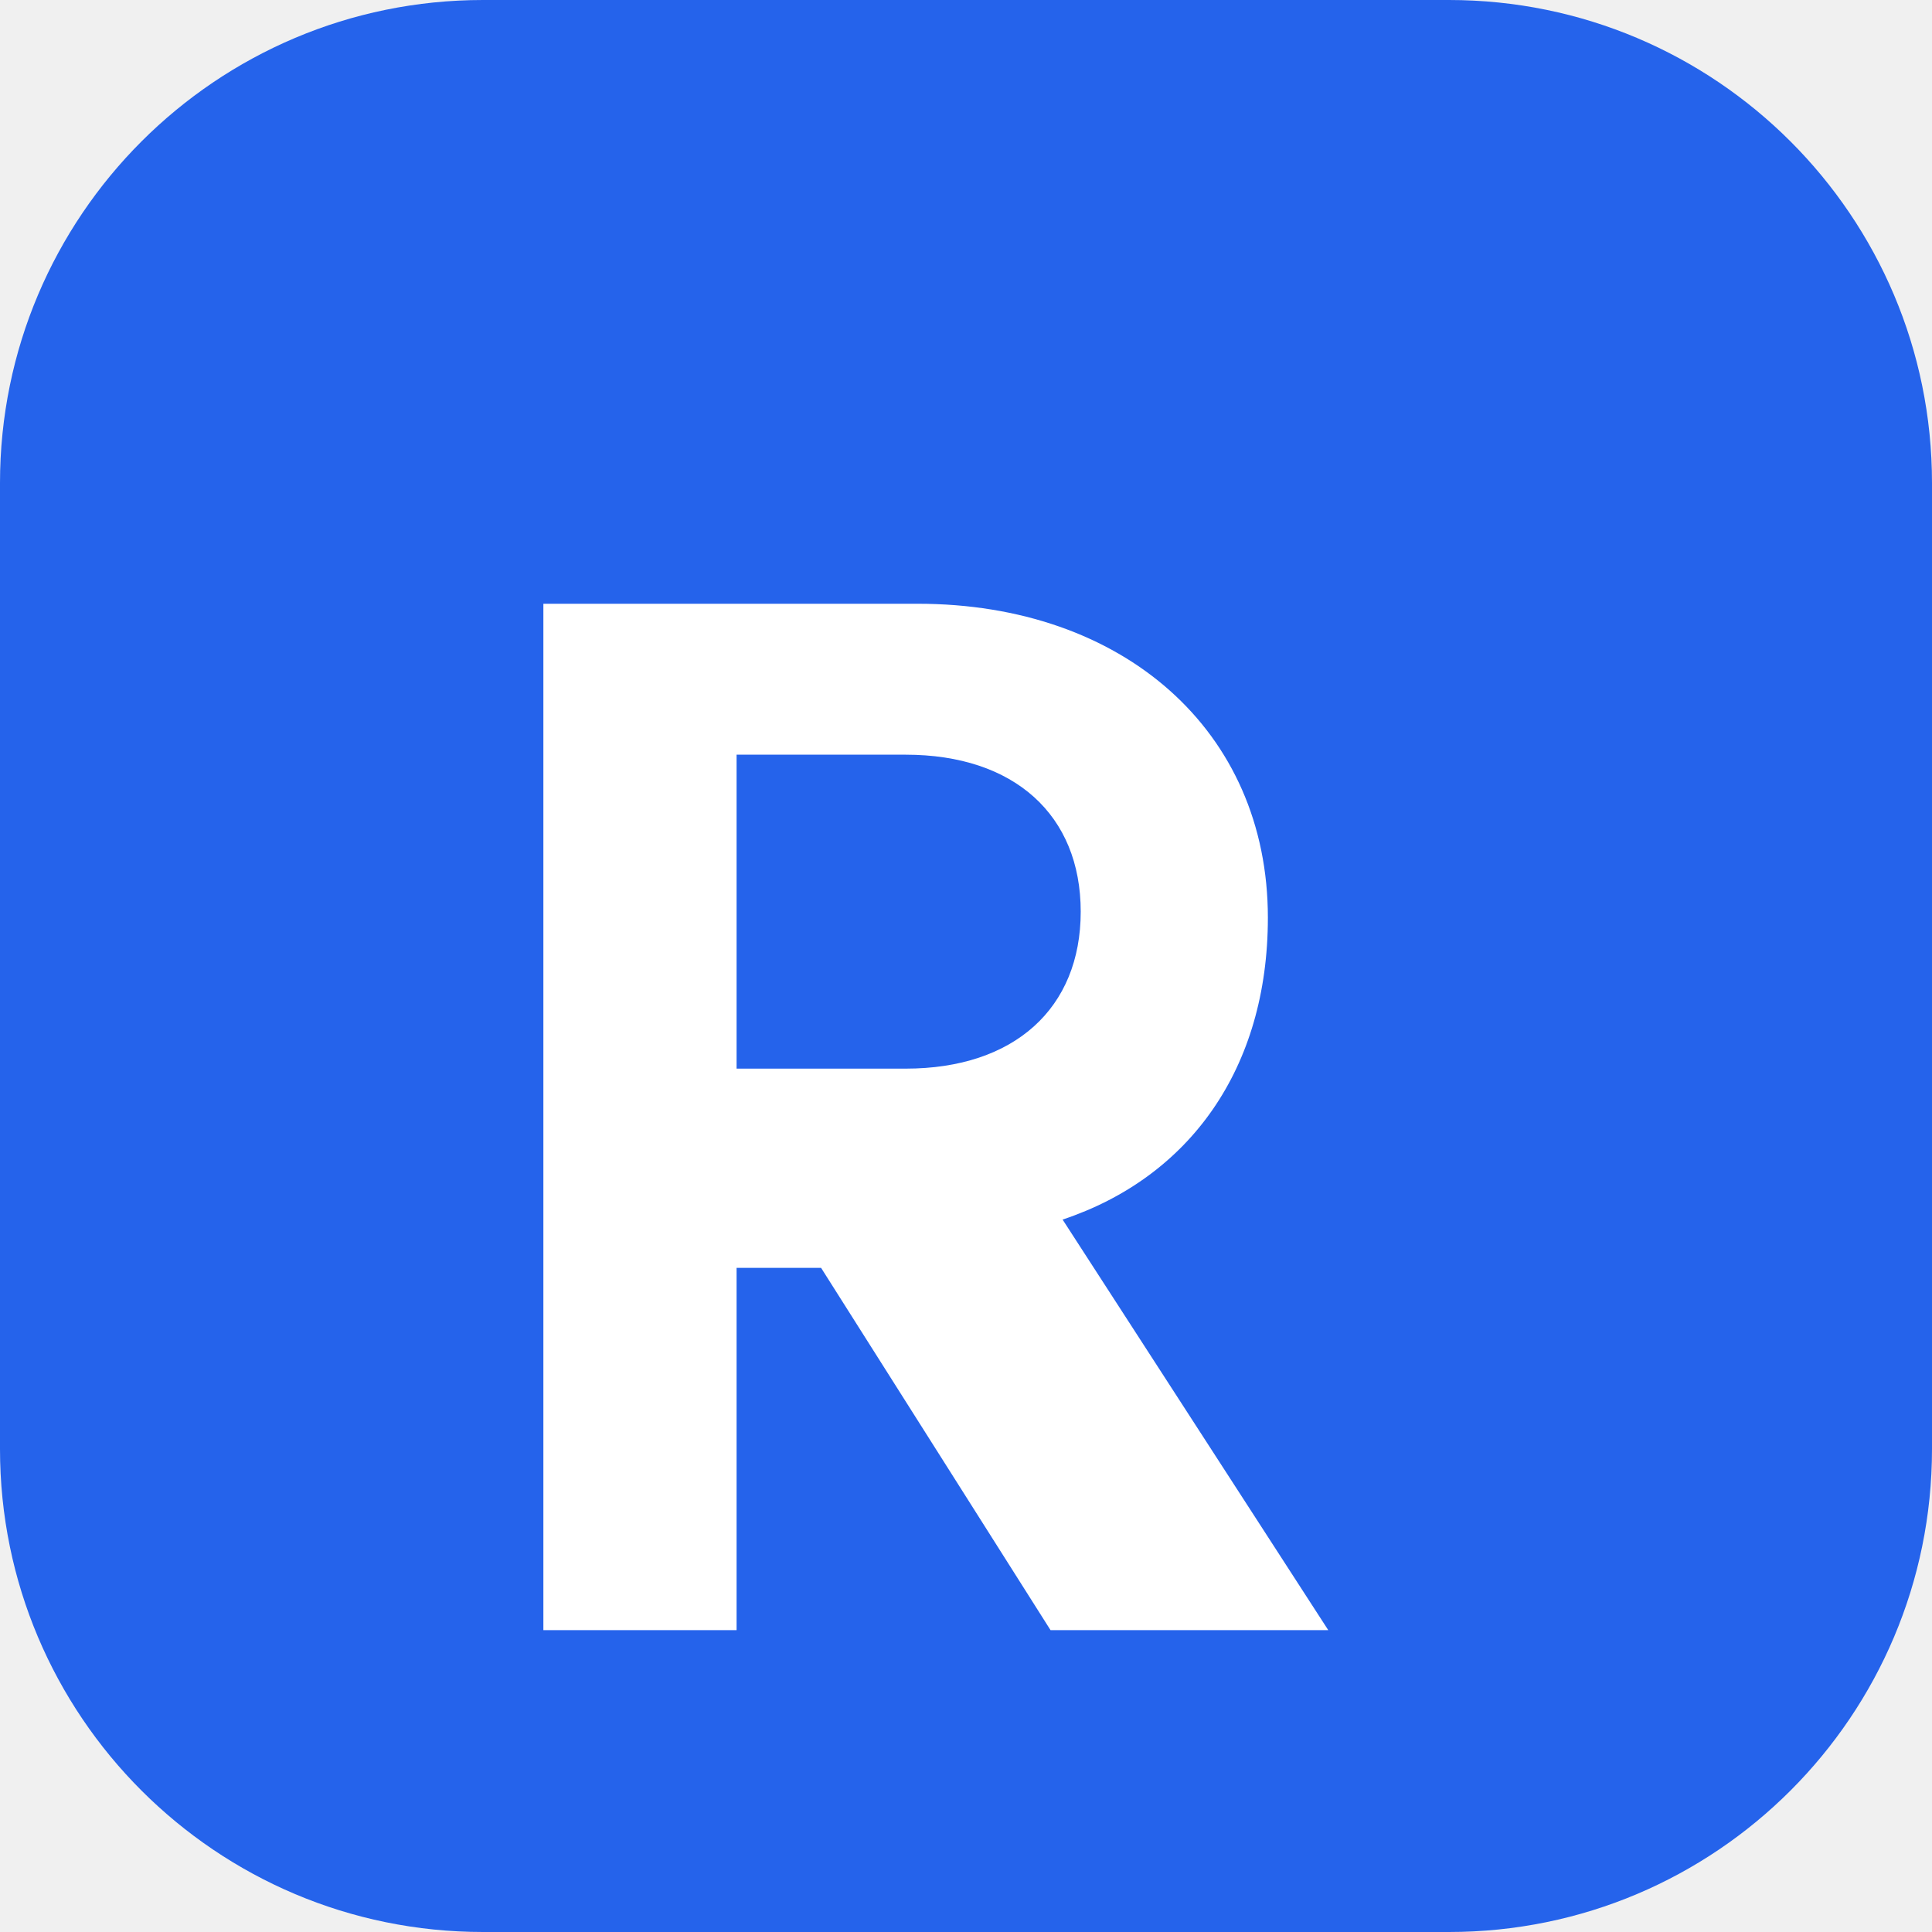
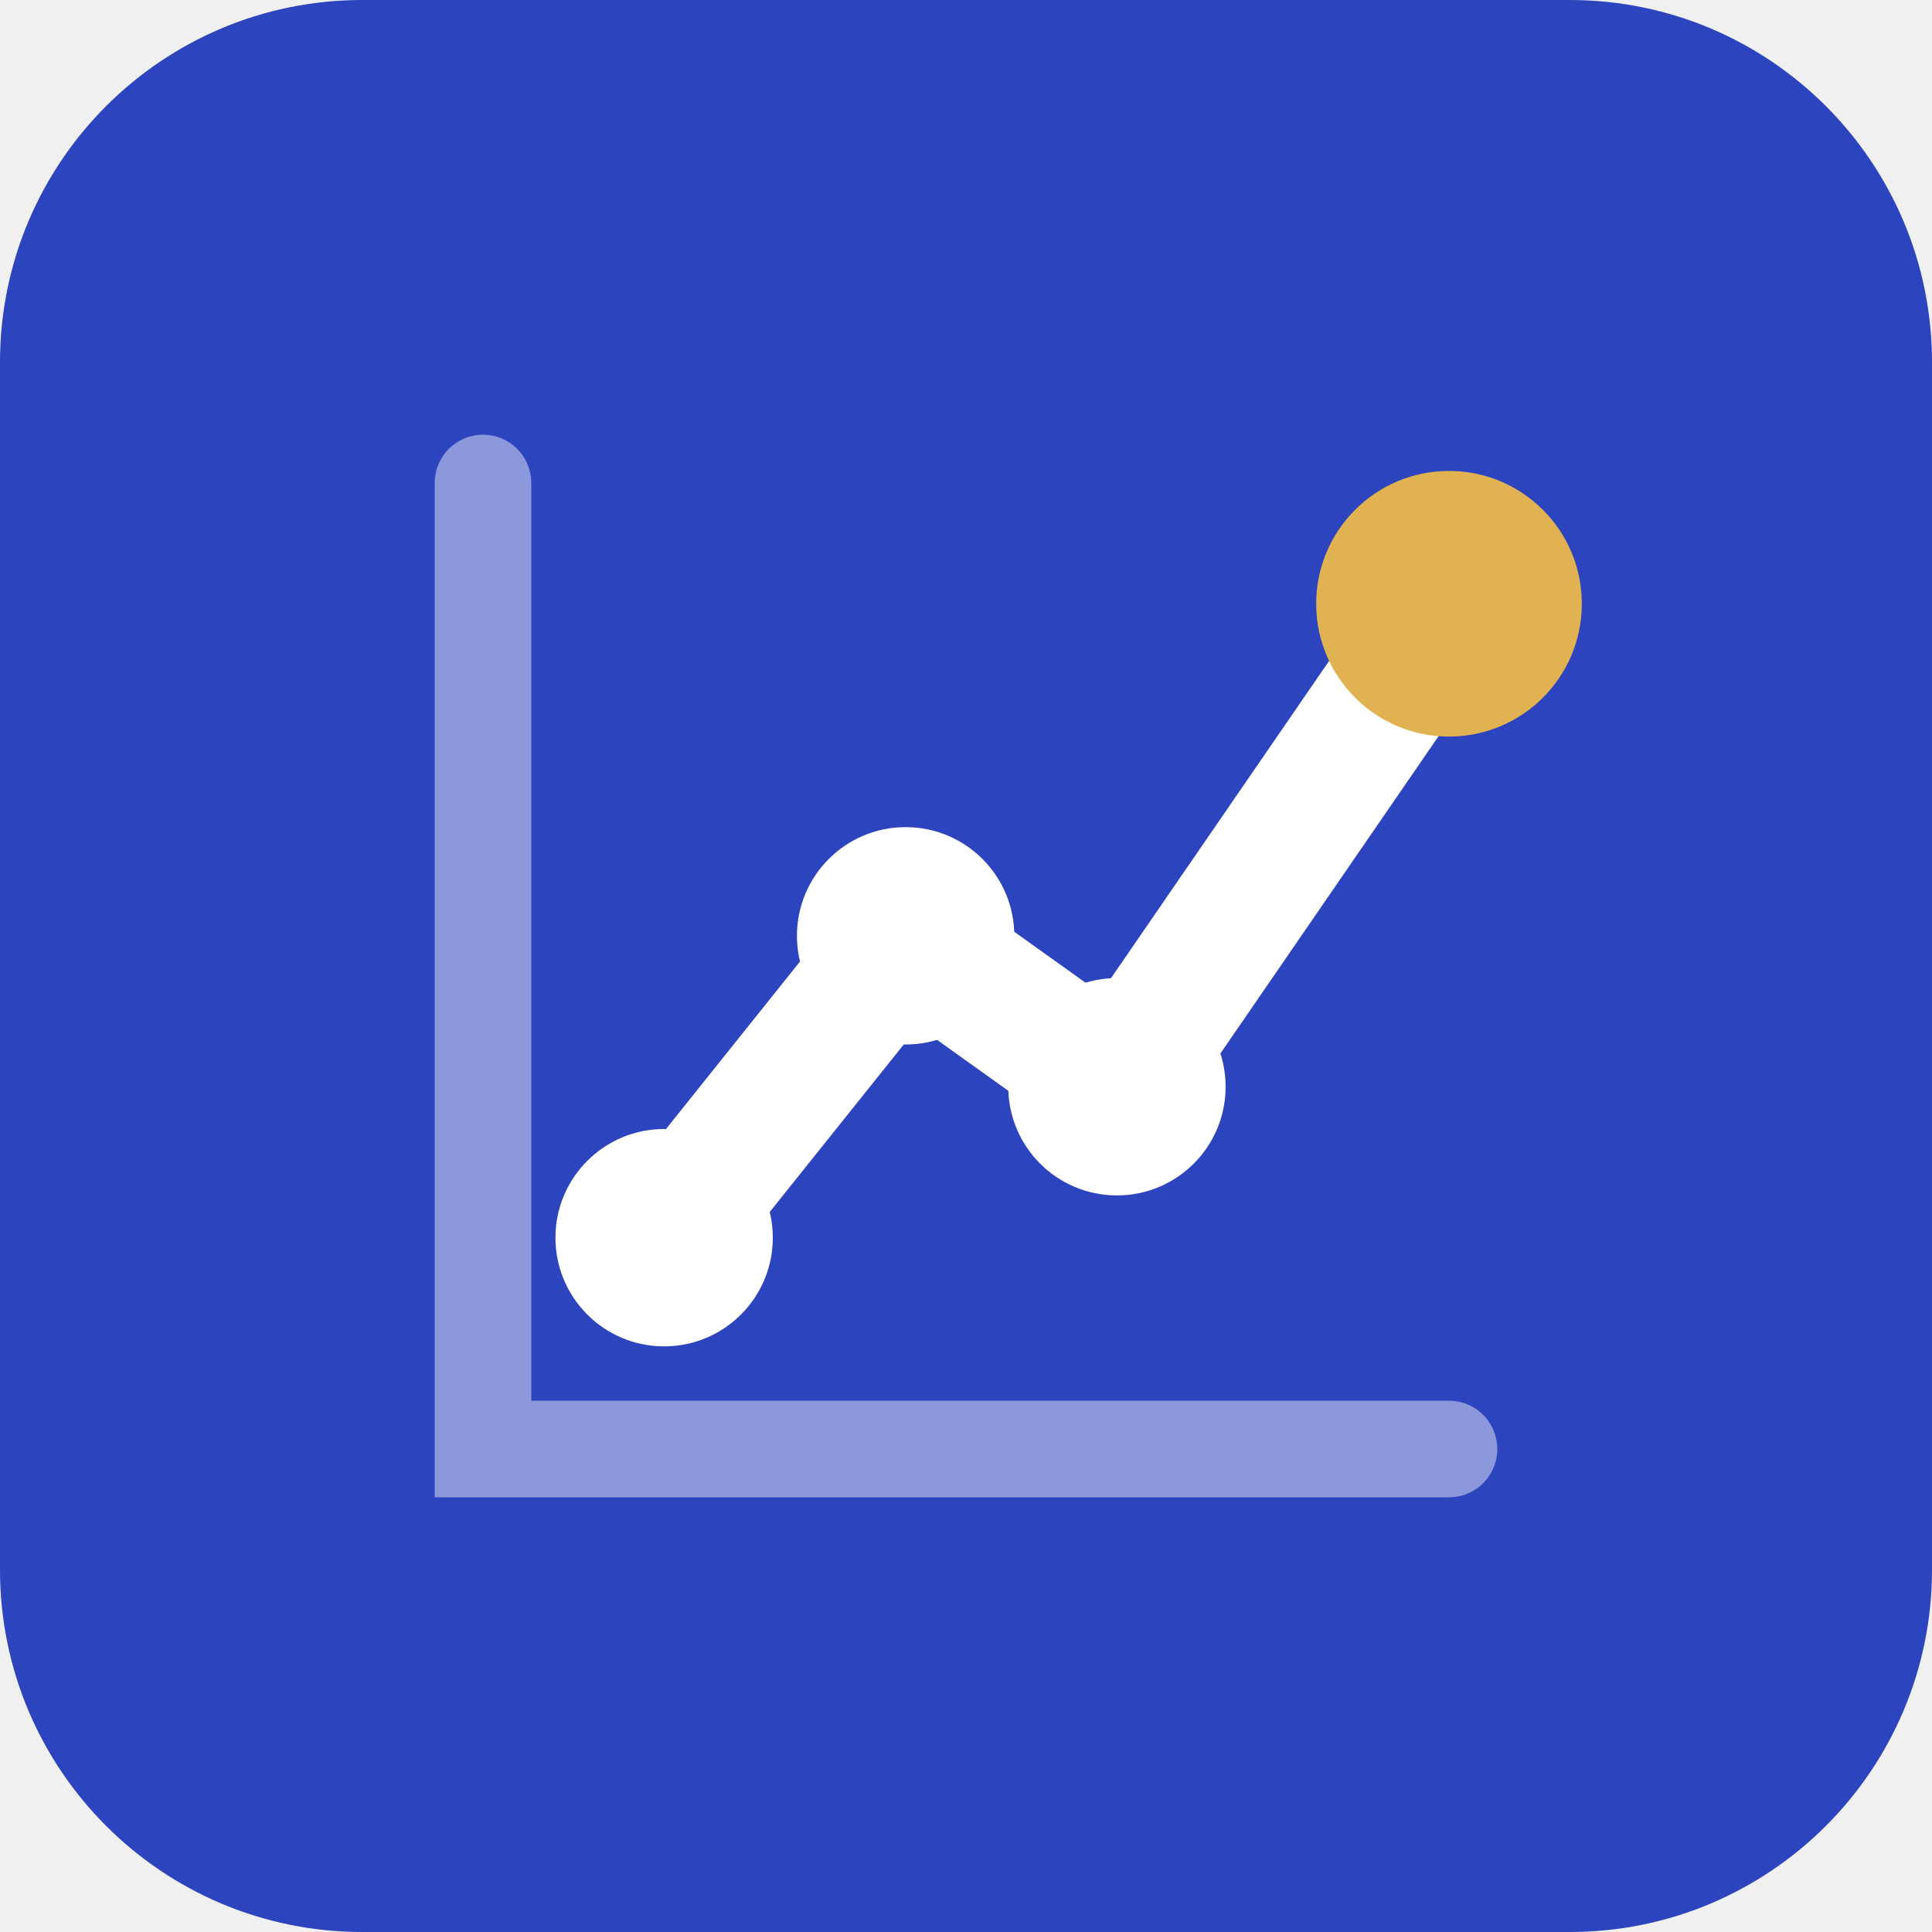
<svg xmlns="http://www.w3.org/2000/svg" viewBox="0 0 32 32" role="img" aria-label="LLM Lab">
-   <rect width="32" height="32" rx="8" fill="#2563eb" />
-   <path fill="#fff" d="M9 10h6.2c3.4 0 5.8 2.1 5.8 5.2 0 2.5-1.3 4.3-3.4 5l4.4 6.8h-4.6l-3.8-6H12.2v6h-3.2V10zm3.2 2.5v5.2h2.8c1.8 0 2.9-1 2.9-2.6s-1.1-2.6-2.9-2.6h-2.8z" />
+   <rect width="32" height="32" rx="6" fill="#2c44bd" />
+   <path d="M8 8v16h16" fill="none" stroke="#fff" stroke-opacity=".45" stroke-width="1.6" stroke-linecap="round" />
+   <path d="M11 20.5l4-5 3.5 2.5L24 10" fill="none" stroke="#fff" stroke-width="2.2" stroke-linecap="round" stroke-linejoin="round" />
+   <circle cx="11" cy="20.5" r="1.8" fill="#fff" />
+   <circle cx="15" cy="15.5" r="1.8" fill="#fff" />
+   <circle cx="18.5" cy="18" r="1.8" fill="#fff" />
+   <circle cx="24" cy="10" r="2.2" fill="#e0b252" />
</svg>
